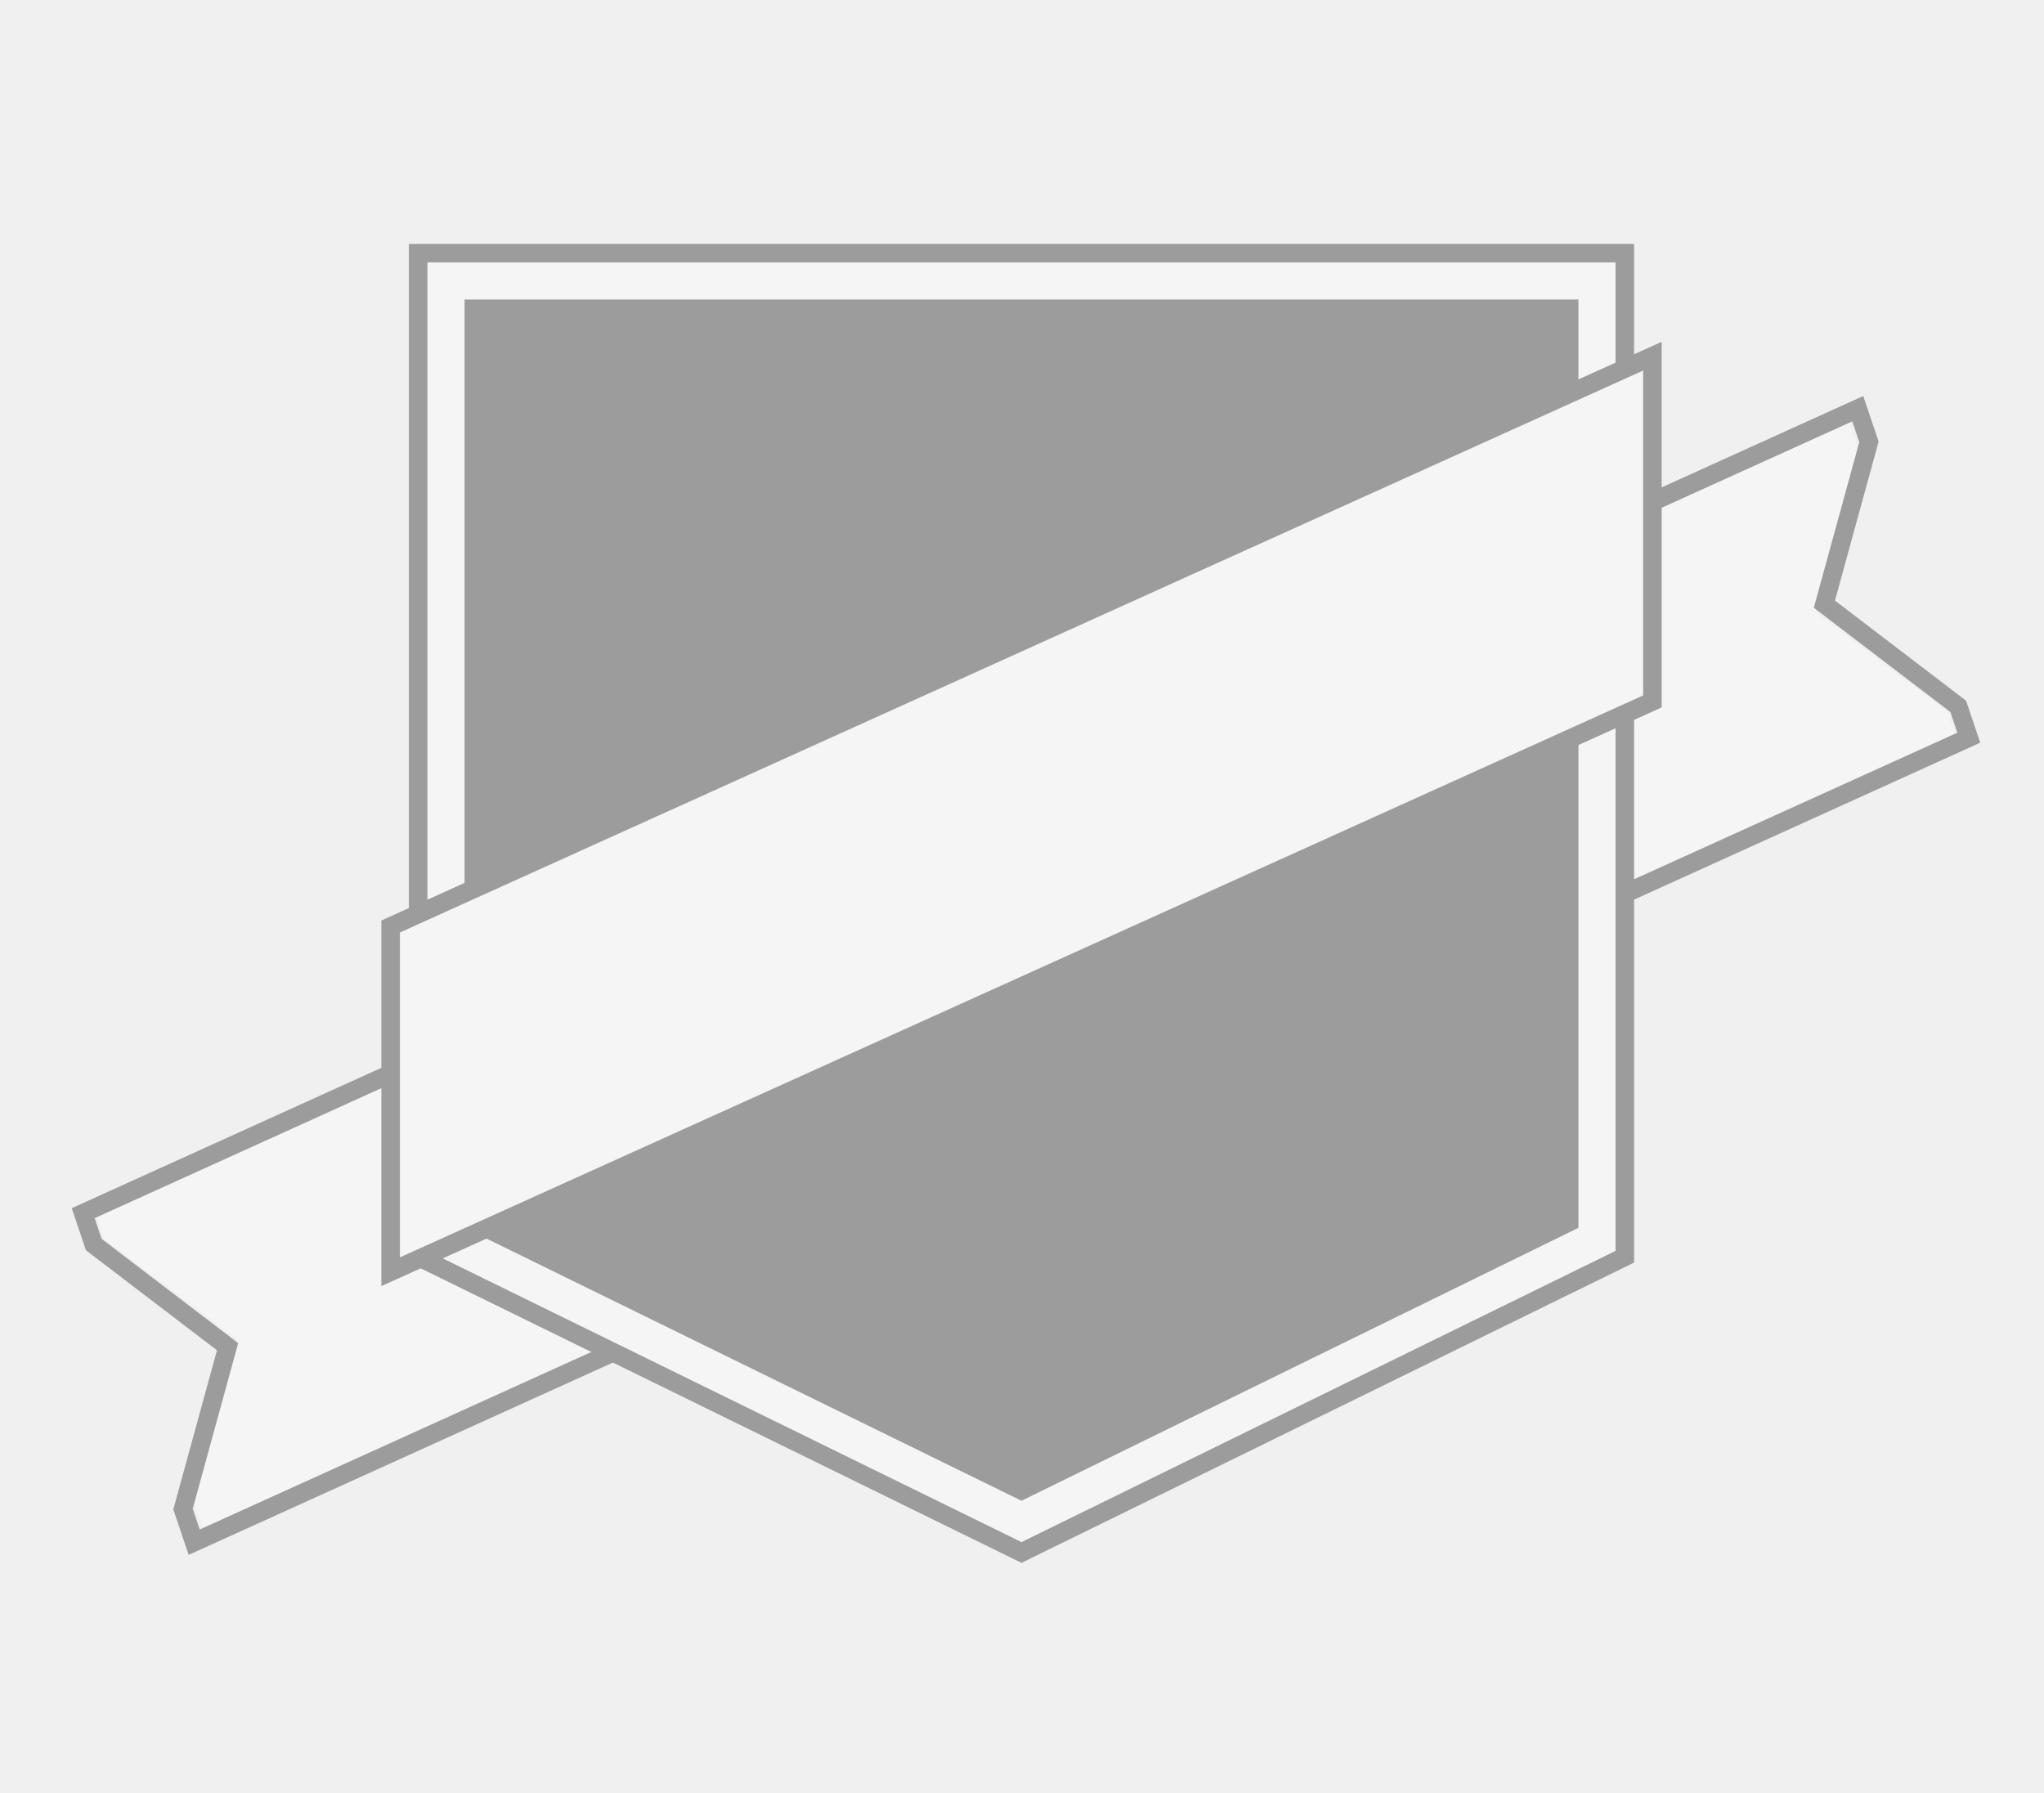
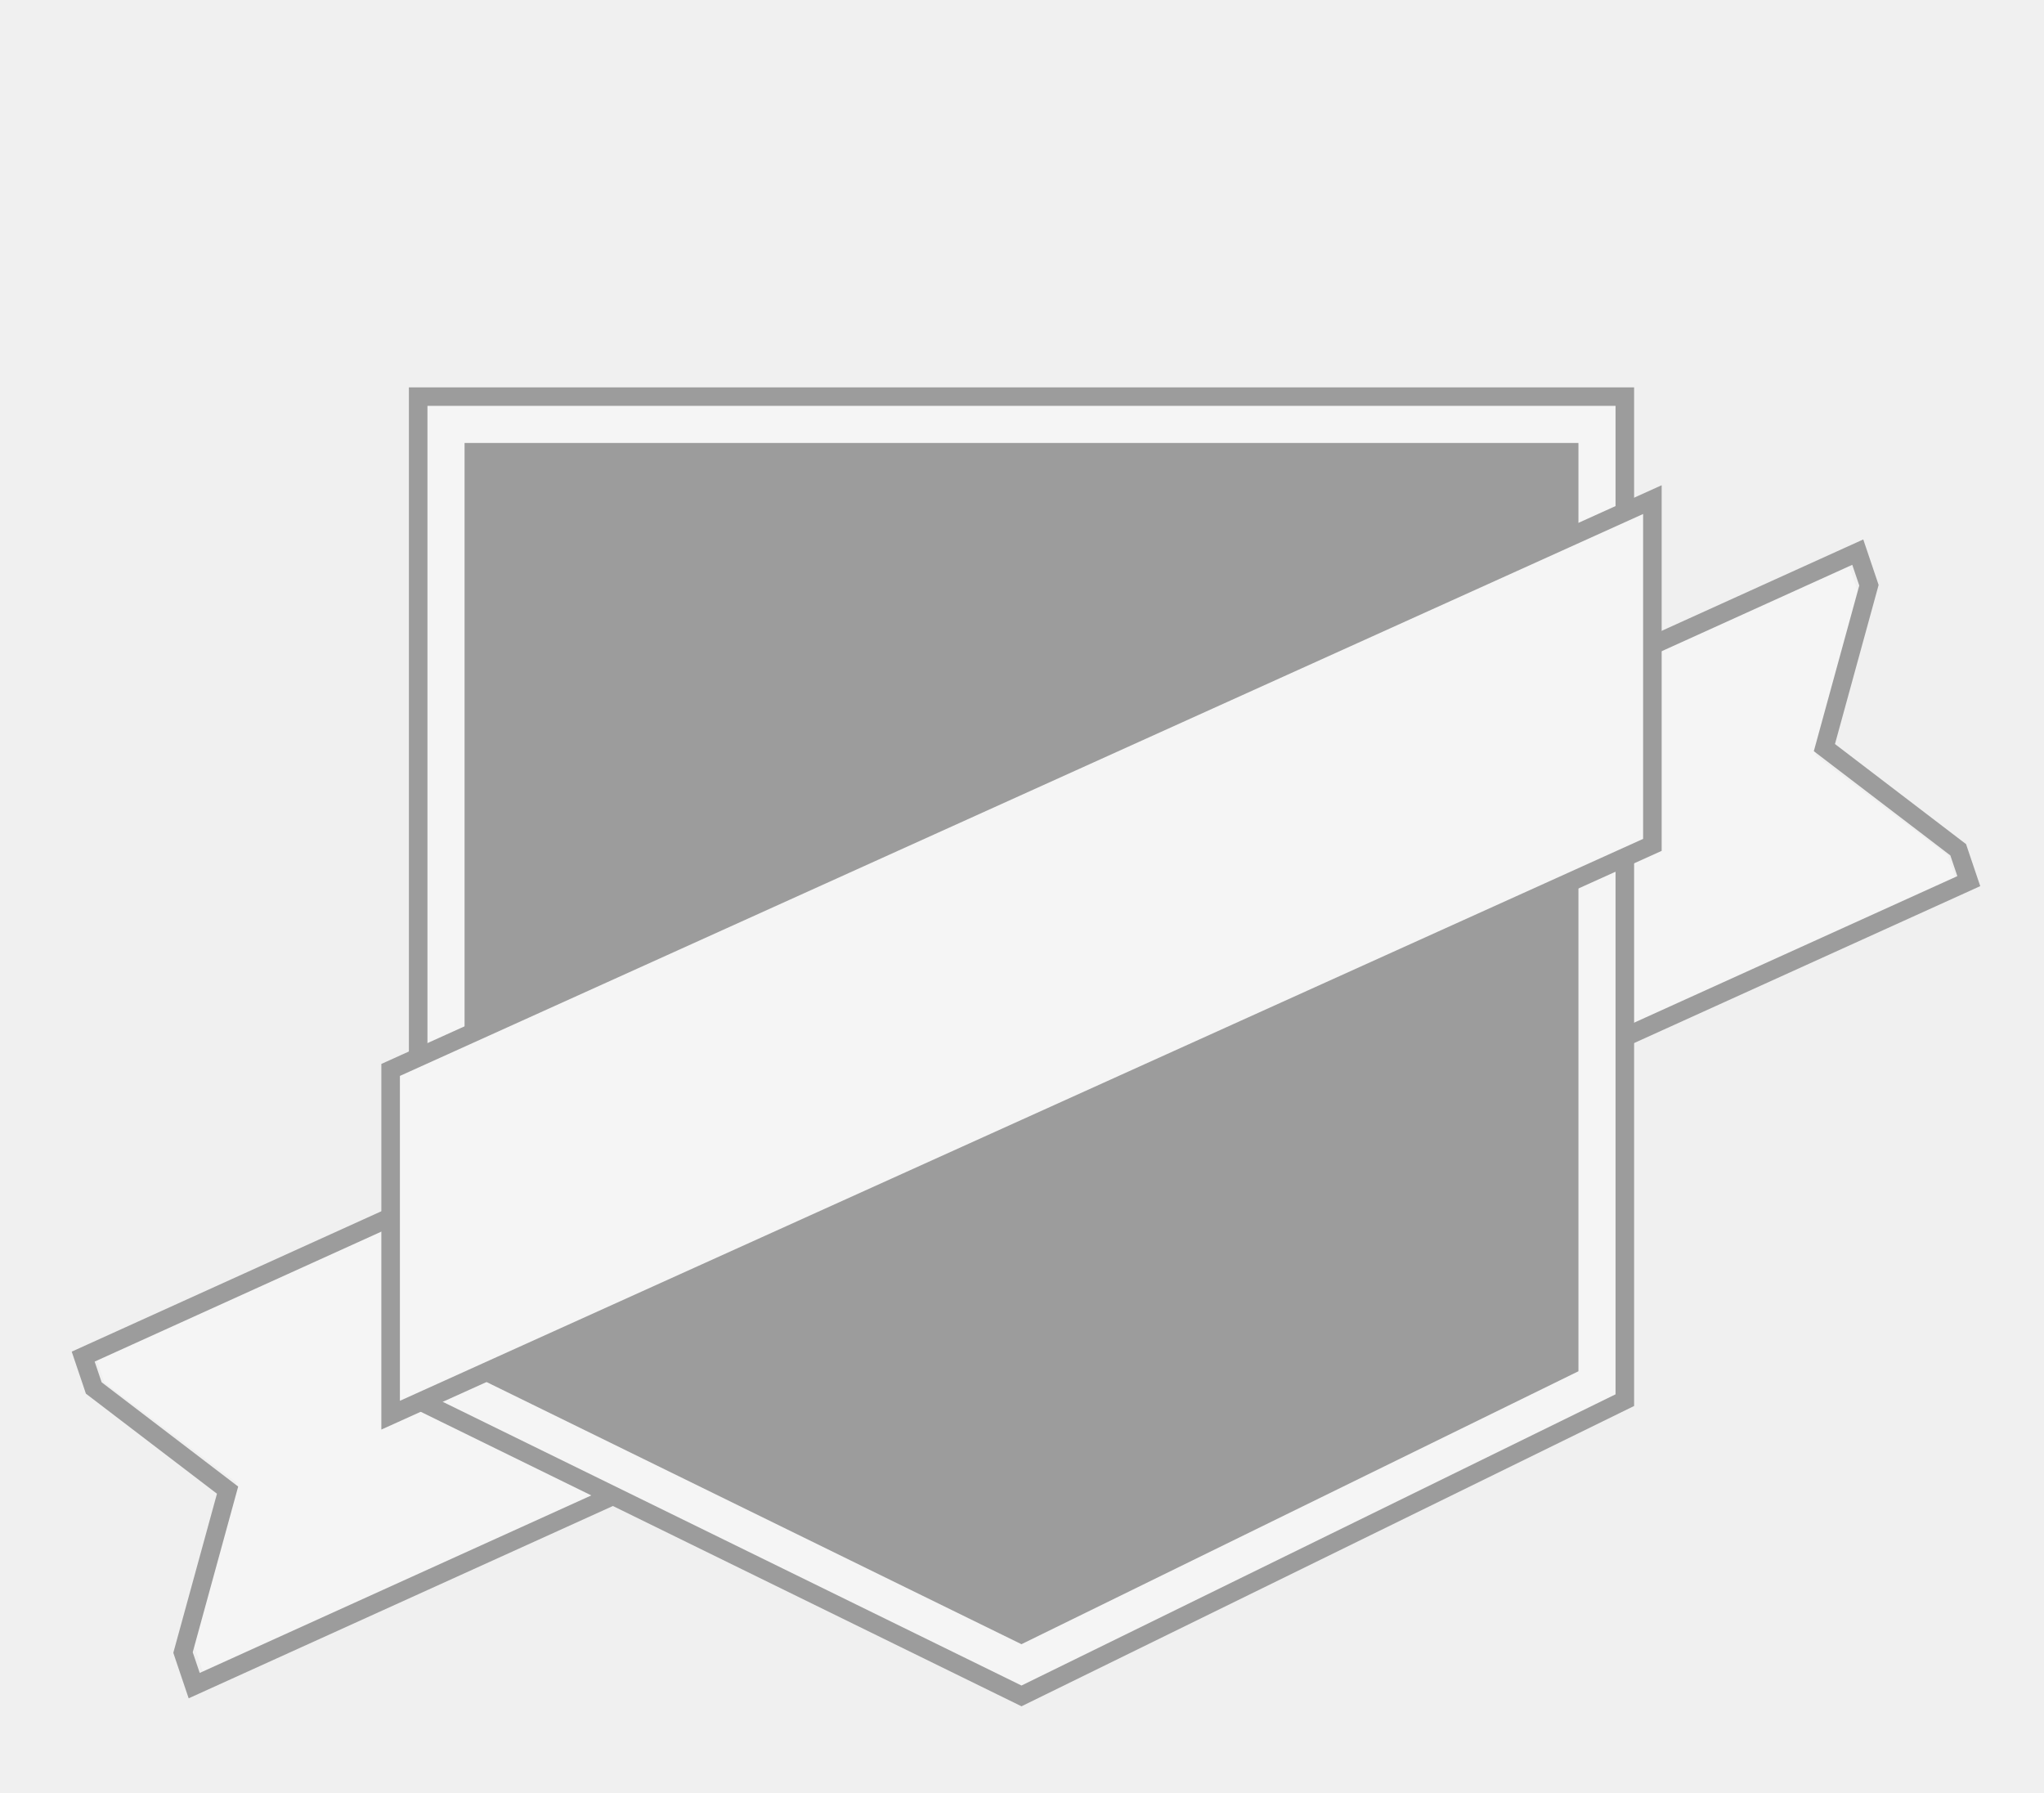
- <svg xmlns="http://www.w3.org/2000/svg" id="logo_partner6" width="114" height="100" viewBox="0 0 114 100">
-   <defs>
+ <svg xmlns="http://www.w3.org/2000/svg" id="logo_partner6" width="114" height="100" viewBox="0 0 114 100" version="1.1">
+   <defs id="defs877">
    <clipPath id="clip-path">
      <rect id="Rectangle_42" data-name="Rectangle 42" width="114" height="100" fill="none" />
    </clipPath>
  </defs>
-   <g id="Mask_Group_6" data-name="Mask Group 6" clip-path="url(#clip-path)">
-     <g id="Group_50" data-name="Group 50" transform="translate(4 13.6)" opacity="0.35">
-       <g id="Group_41" data-name="Group 41" transform="translate(0 8.487)">
-         <g id="Group_41-2" data-name="Group 41" transform="translate(1.237 1.368)">
-           <path id="Path_72" data-name="Path 72" d="M506.369,511.714l2.457-8.866-7.379-5.579-.583-1.712,97.853-43.932.615,1.809-2.457,8.866,7.379,5.579.584,1.712-97.853,43.932Z" transform="translate(-500.864 -451.625)" fill="#fff" />
+   <g id="Mask_Group_6" data-name="Mask Group 6" clip-path="url(#clip-path)" transform="translate(0,8)">
+     <g id="Group_50" data-name="Group 50" transform="translate(4,13.6)" opacity="0.35">
+       <g id="Group_41" data-name="Group 41" transform="translate(0,8.487)">
+         <g id="Group_41-2" data-name="Group 41" transform="translate(1.237,1.368)">
+           <path id="Path_72" data-name="Path 72" d="m 506.369,511.714 2.457,-8.866 -7.379,-5.579 -0.583,-1.712 97.853,-43.932 0.615,1.809 -2.457,8.866 7.379,5.579 0.584,1.712 -97.853,43.932 z" transform="translate(-500.864,-451.625)" fill="#ffffff" />
        </g>
-         <g id="Group_42" data-name="Group 42" transform="translate(0 0)">
-           <path id="Path_73" data-name="Path 73" d="M598.934,451.672l.39,1.155-2.535,9.239,7.615,5.814.39,1.155-98.028,44.439-.39-1.155,2.535-9.239-7.615-5.815-.39-1.155,98.027-44.439m.615-1.415-1.042.472L500.48,495.168l-.853.387.3.887.39,1.155.1.3.251.192,7.06,5.391-2.351,8.566-.084.305.1.3.39,1.155.366,1.084,1.042-.472,98.027-44.439.853-.387-.3-.887-.39-1.155-.1-.3-.251-.192-7.061-5.391,2.351-8.566.083-.305-.1-.3-.39-1.155-.366-1.084Z" transform="translate(-499.627 -450.257)" />
+         <g id="Group_42" data-name="Group 42">
+           <path id="Path_73" data-name="Path 73" d="m 598.934,451.672 0.39,1.155 -2.535,9.239 7.615,5.814 0.39,1.155 -98.028,44.439 -0.39,-1.155 2.535,-9.239 -7.615,-5.815 -0.39,-1.155 98.027,-44.439 m 0.615,-1.415 -1.042,0.472 -98.026,44.44 -0.853,0.387 0.3,0.887 0.39,1.155 0.1,0.3 0.251,0.192 7.06,5.391 -2.351,8.566 -0.084,0.305 0.1,0.3 0.39,1.155 0.366,1.084 1.042,-0.472 98.027,-44.439 0.853,-0.387 -0.3,-0.887 -0.39,-1.155 -0.1,-0.3 -0.251,-0.192 -7.061,-5.391 2.351,-8.566 0.083,-0.305 -0.1,-0.3 -0.39,-1.155 -0.366,-1.084 z" transform="translate(-499.627,-450.257)" />
        </g>
      </g>
      <g id="Group_42-2" data-name="Group 42" transform="translate(18.805)">
-         <g id="Group_44" data-name="Group 44" transform="translate(3 3)">
-           <path id="Path_74" data-name="Path 74" d="M538.97,488.783V436.856H601.3v51.927l-31.167,15.292Z" transform="translate(-538.97 -436.856)" />
+         <g id="Group_44" data-name="Group 44" transform="translate(3,3)">
+           <path id="Path_74" data-name="Path 74" d="m 538.97,488.783 v -51.927 h 62.33 v 51.927 l -31.167,15.292 z" transform="translate(-538.97,-436.856)" />
        </g>
-         <g id="Group_46" data-name="Group 46" transform="translate(0 0)">
+         <g id="Group_46" data-name="Group 46">
          <g id="Group_45" data-name="Group 45">
-             <path id="Path_75" data-name="Path 75" d="M601.2,436.961v51.771l-31.062,15.226-31.062-15.226V436.961H601.2m3.1-3.1H535.97v56.811l1.738.852,31.062,15.227,1.367.67,1.367-.67,31.062-15.227,1.738-.852V433.856Z" transform="translate(-535.97 -433.856)" />
+             <path id="Path_75" data-name="Path 75" d="m 601.2,436.961 v 51.771 l -31.062,15.226 -31.062,-15.226 V 436.961 H 601.2 m 3.1,-3.1 h -68.33 v 56.811 l 1.738,0.852 31.062,15.227 1.367,0.67 1.367,-0.67 31.062,-15.227 1.738,-0.852 v -56.816 z" transform="translate(-535.97,-433.856)" />
          </g>
        </g>
      </g>
-       <g id="Group_43" data-name="Group 43" transform="translate(19.84 1.035)">
-         <g id="Group_48" data-name="Group 48" transform="translate(2 2)">
-           <path id="Path_76" data-name="Path 76" d="M539.97,489.731V437.856h62.264v51.875L571.1,505Z" transform="translate(-539.97 -437.856)" />
+       <g id="Group_43" data-name="Group 43" transform="translate(19.84,1.035)">
+         <g id="Group_48" data-name="Group 48" transform="translate(2,2)">
+           <path id="Path_76" data-name="Path 76" d="m 539.97,489.731 v -51.875 h 62.264 v 51.875 L 571.1,505 Z" transform="translate(-539.97,-437.856)" />
        </g>
-         <g id="Group_49" data-name="Group 49" transform="translate(0 0)">
-           <path id="Path_77" data-name="Path 77" d="M602.164,437.926V489.7L571.1,504.923,540.04,489.7V437.926h62.124m2.07-2.07H537.97v55.13l1.159.568,31.062,15.227.911.447.911-.447,31.062-15.227,1.159-.568v-55.13Z" transform="translate(-537.97 -435.856)" fill="#fff" />
+         <g id="Group_49" data-name="Group 49">
+           <path id="Path_77" data-name="Path 77" d="M 602.164,437.926 V 489.7 L 571.1,504.923 540.04,489.7 v -51.774 h 62.124 m 2.07,-2.07 H 537.97 v 55.13 l 1.159,0.568 31.062,15.227 0.911,0.447 0.911,-0.447 31.062,-15.227 1.159,-0.568 z" transform="translate(-537.97,-435.856)" fill="#ffffff" />
        </g>
      </g>
-       <g id="Group_44-2" data-name="Group 44" transform="translate(17.269 5.463)">
-         <path id="Path_78" data-name="Path 78" d="M534,495.532l69.407-30.877V445.963L534,476.84Z" transform="translate(-533 -444.414)" fill="#fff" />
-         <path id="Path_79" data-name="Path 79" d="M533,497.082V476.69l71.407-32.276v20.392Zm1.035-19.724v18.12l69.337-31.34v-18.12Z" transform="translate(-533 -444.414)" />
+       <g id="Group_44-2" data-name="Group 44" transform="translate(17.269,5.463)">
+         <path id="Path_78" data-name="Path 78" d="m 534,495.532 69.407,-30.877 V 445.963 L 534,476.84 Z" transform="translate(-533,-444.414)" fill="#ffffff" />
+         <path id="Path_79" data-name="Path 79" d="M 533,497.082 V 476.69 l 71.407,-32.276 v 20.392 z m 1.035,-19.724 v 18.12 l 69.337,-31.34 v -18.12 z" transform="translate(-533,-444.414)" />
      </g>
    </g>
  </g>
</svg>
